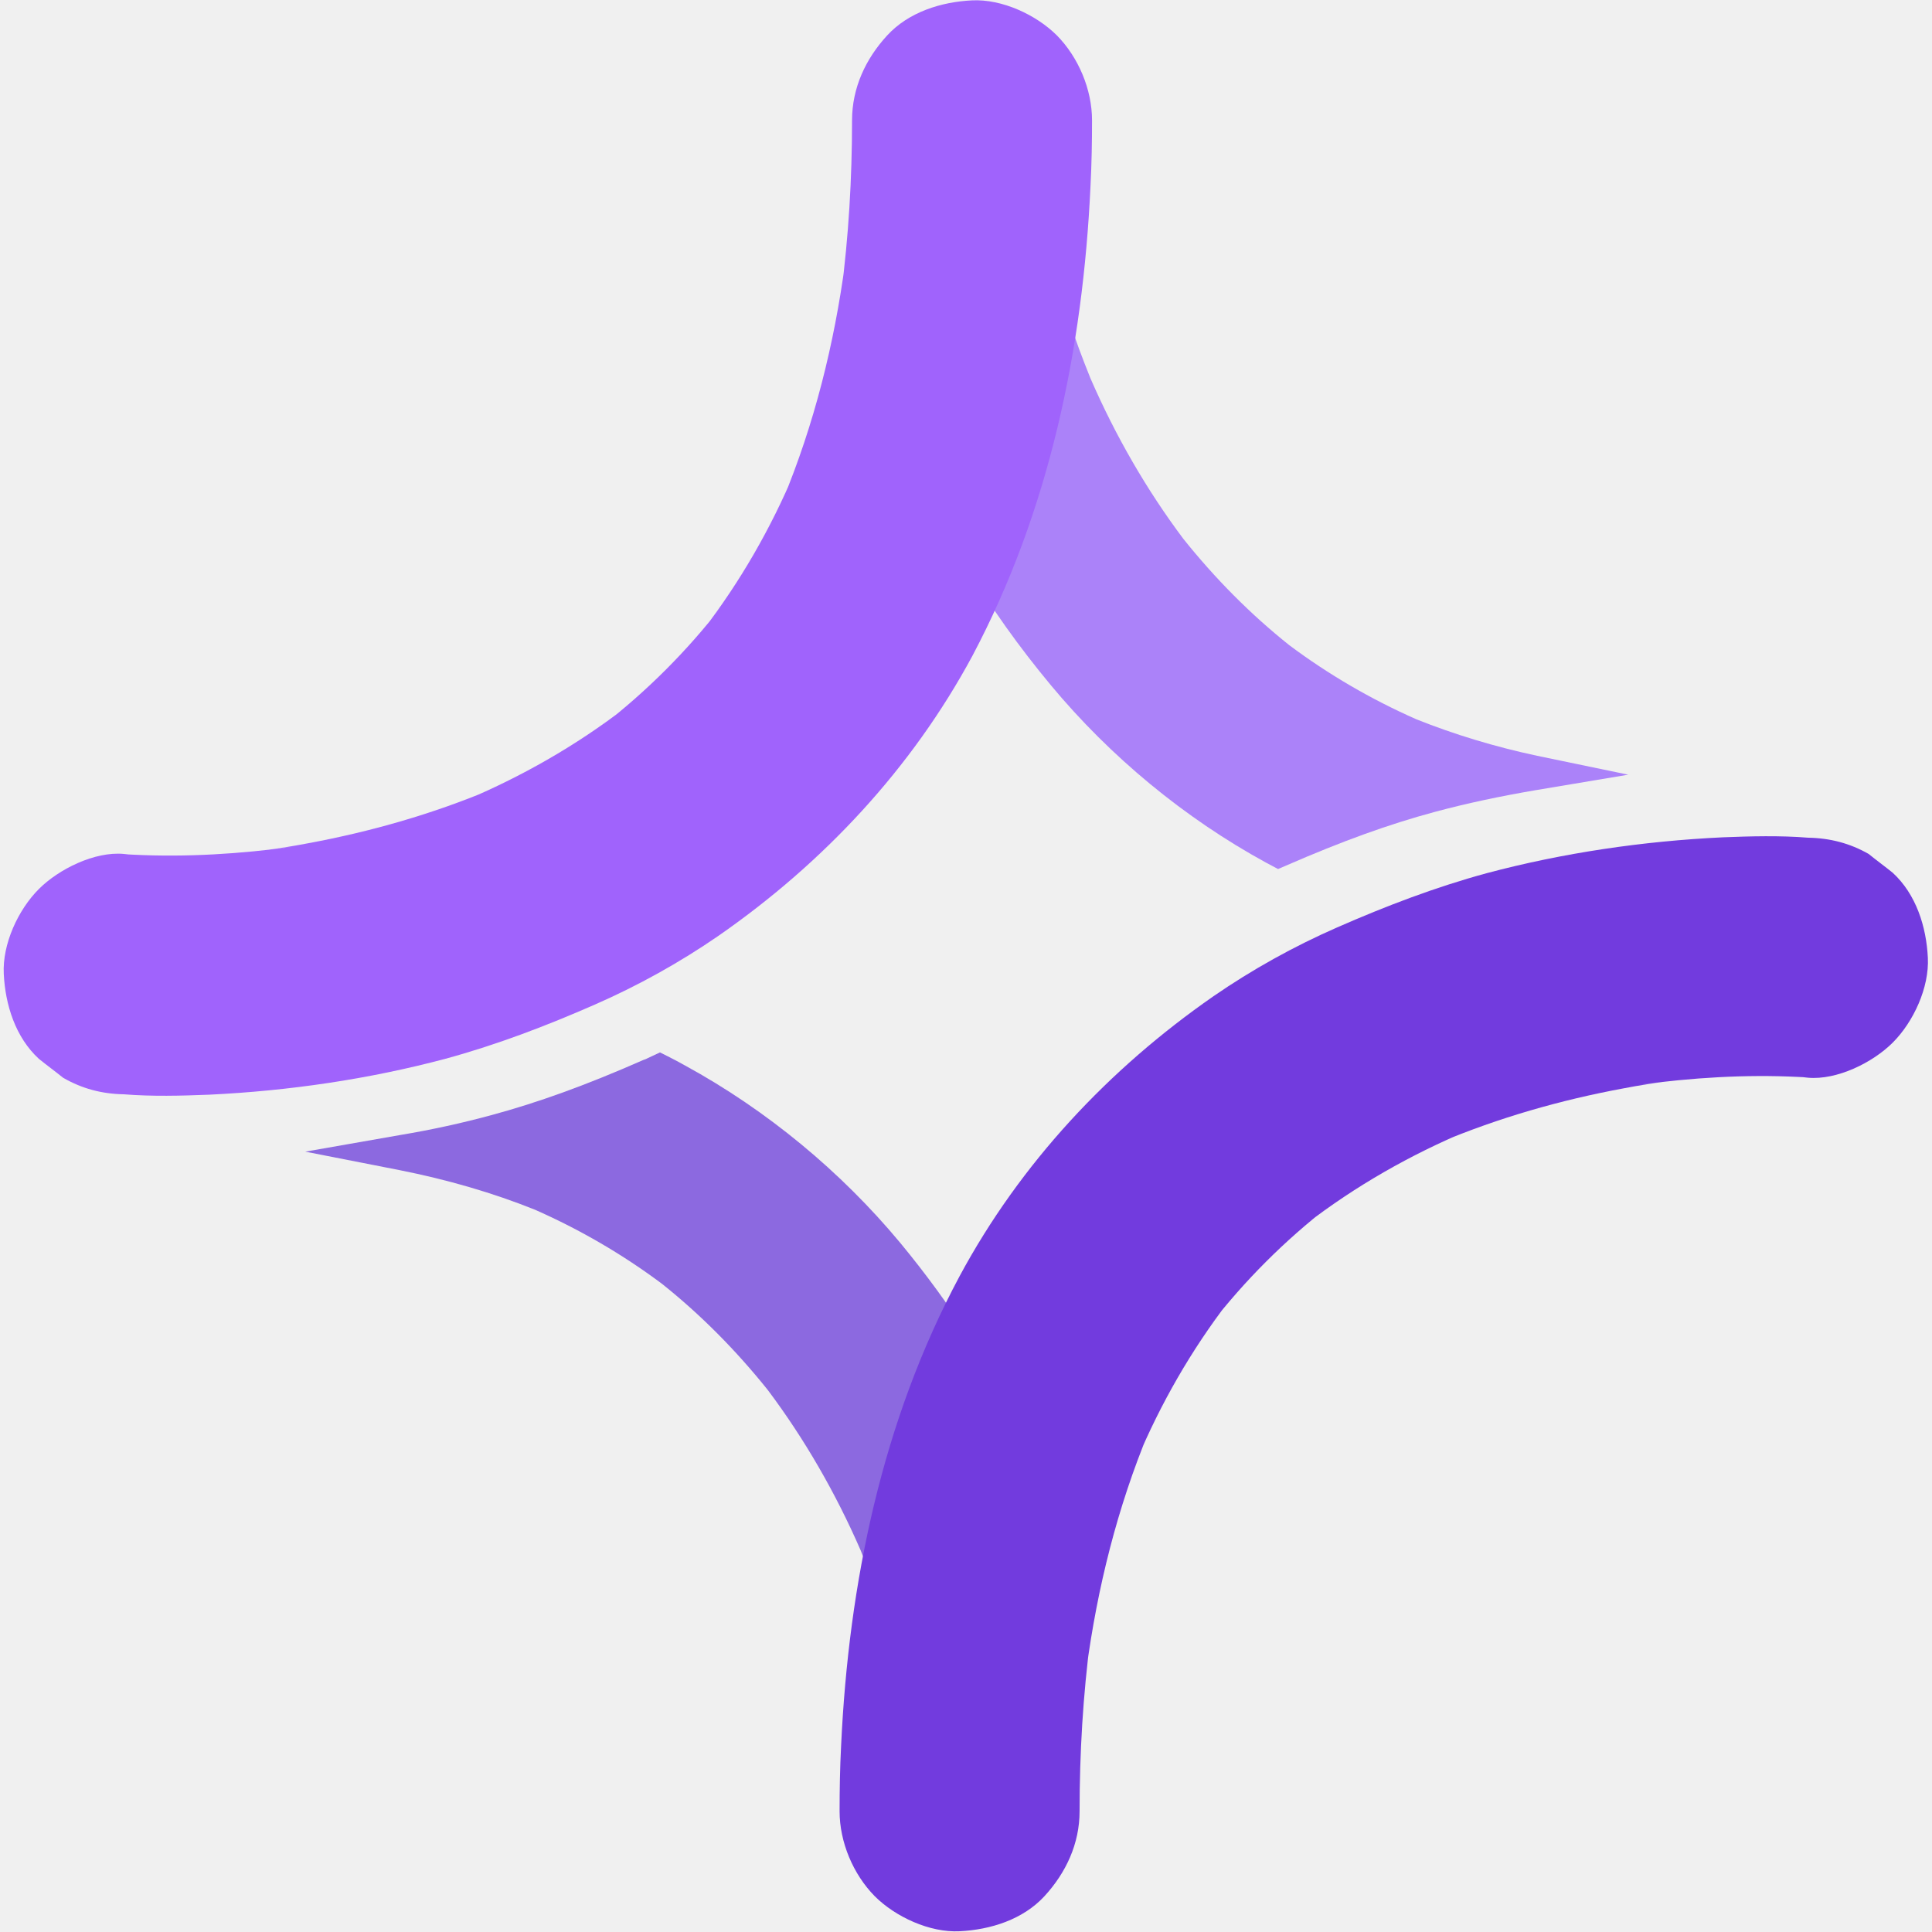
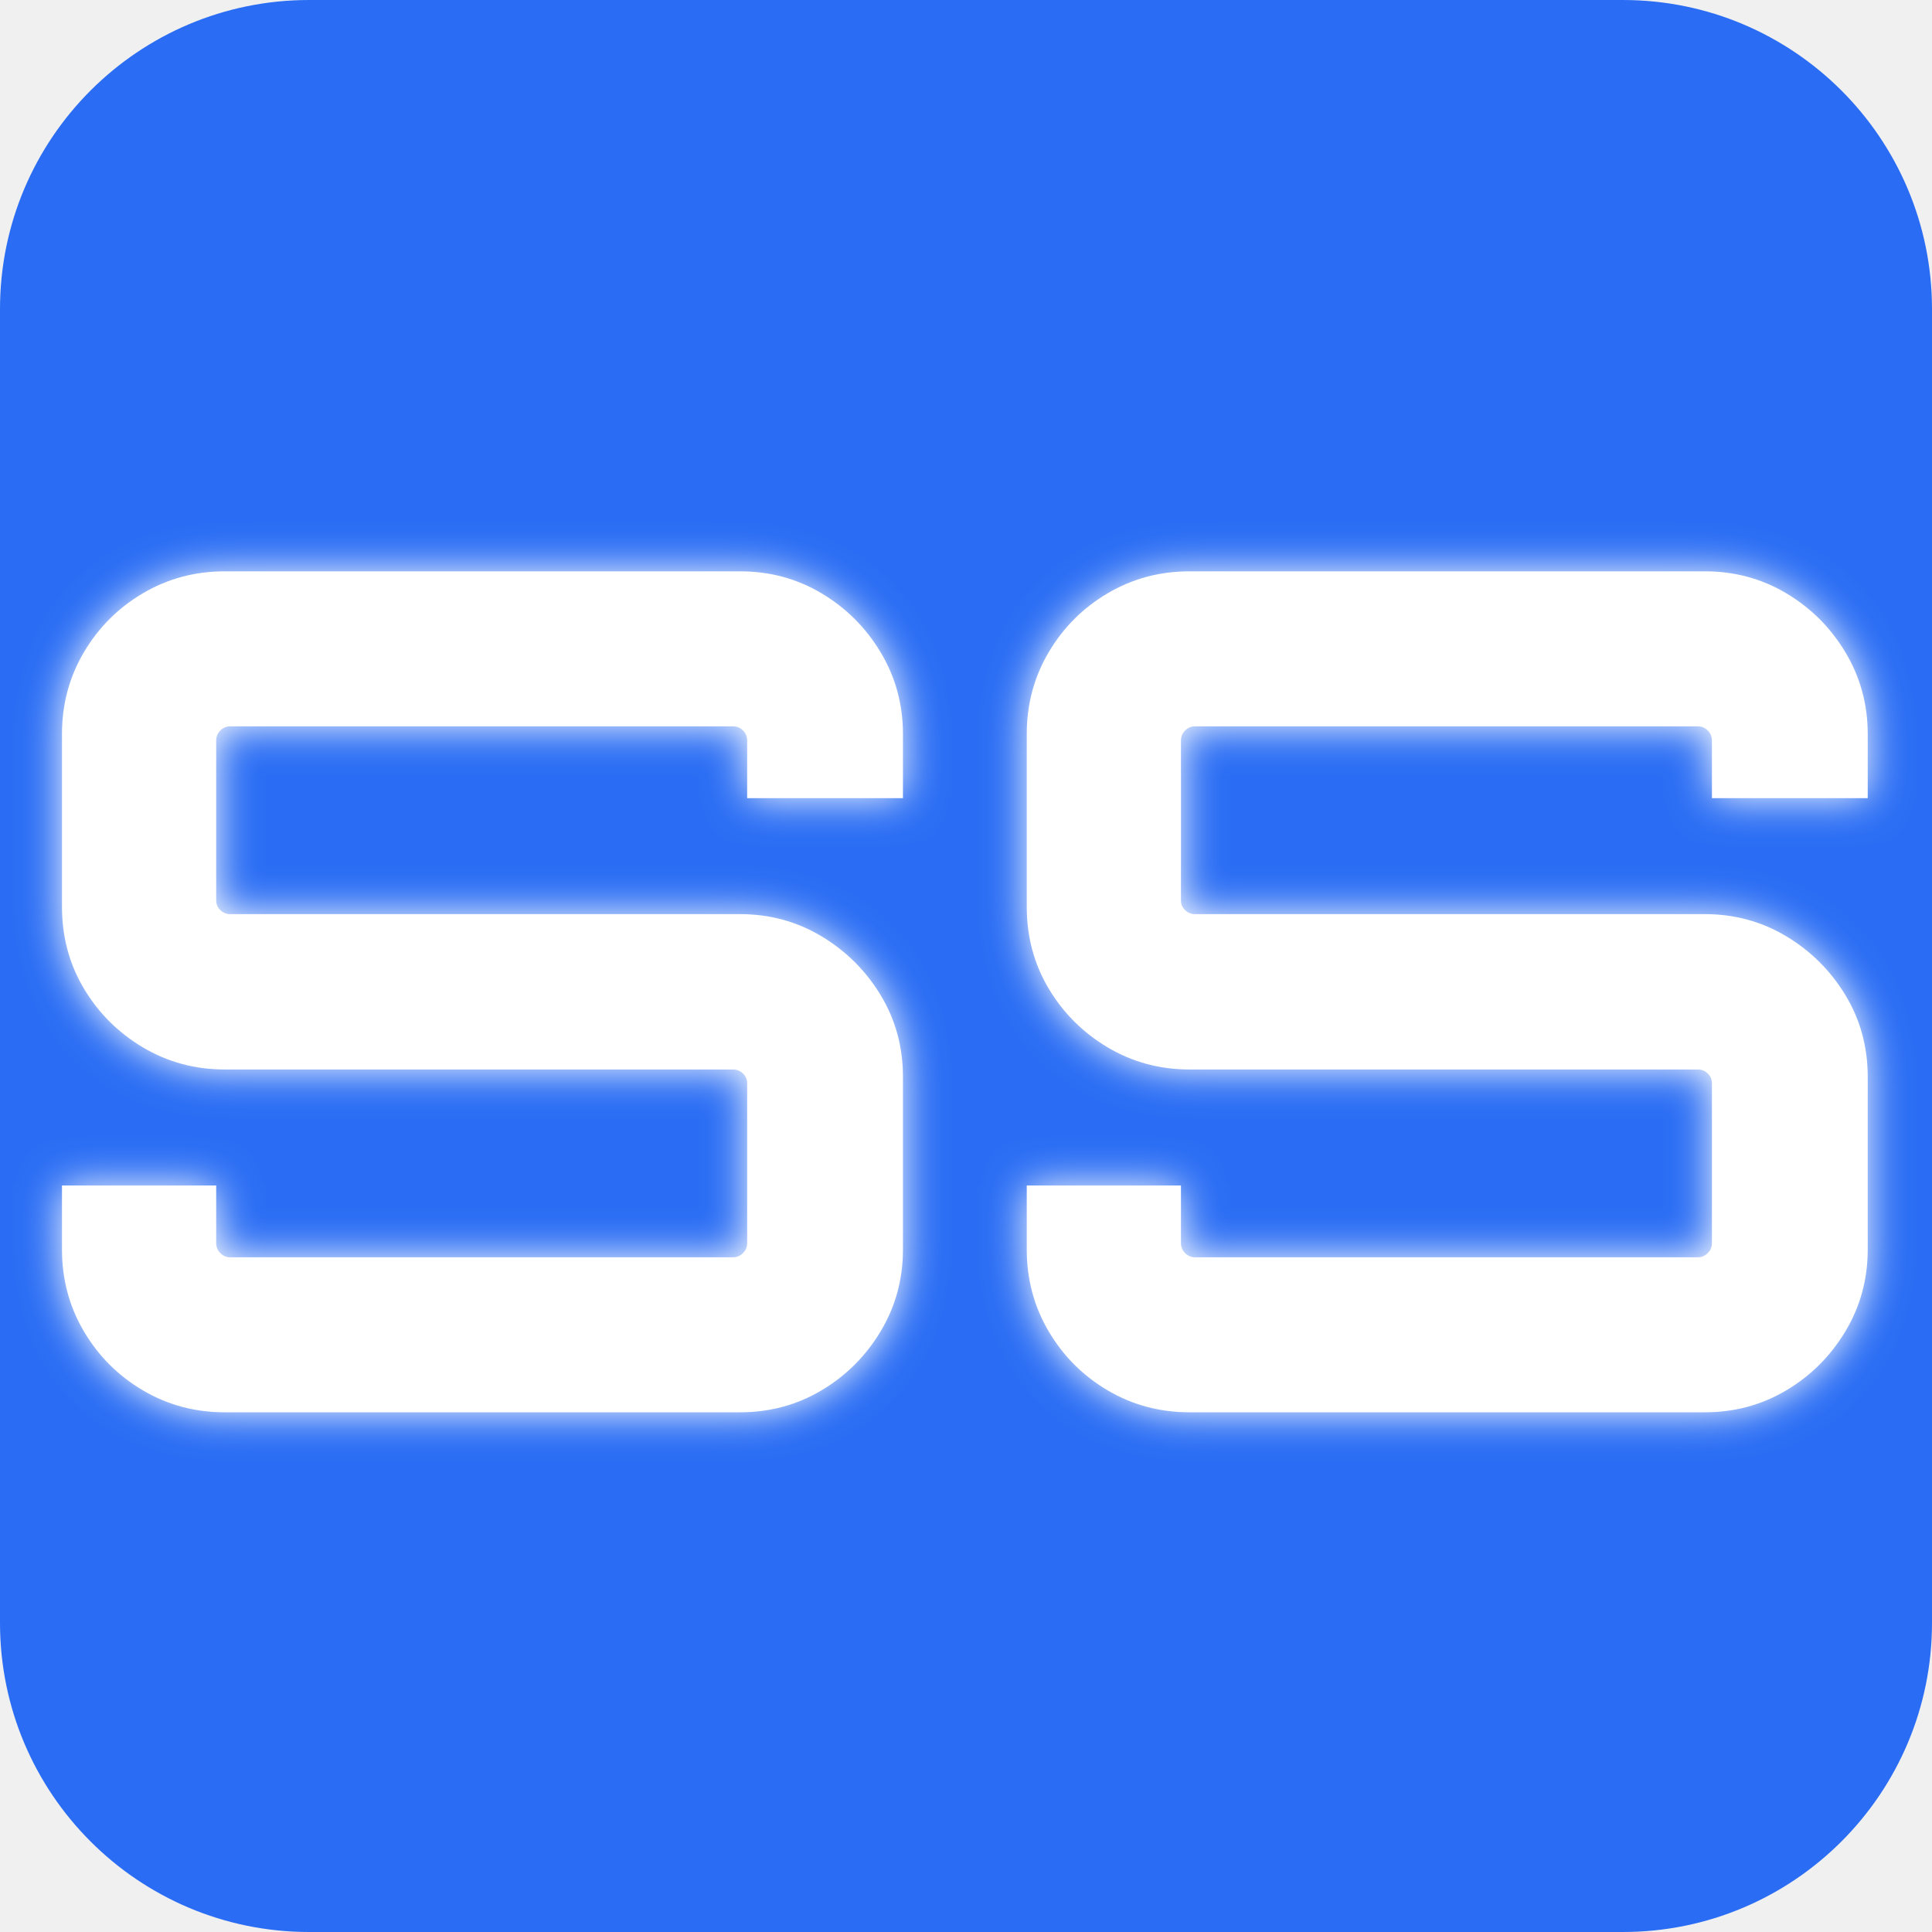
- <svg xmlns="http://www.w3.org/2000/svg" viewBox="0 0 512 512">
-   <path d="M407.4 200.3c-11.3-2.4-22.1-5.7-32.1-9.7-12-5.3-23.3-11.9-33.6-19.6-10.3-8.2-19.7-17.7-28.1-28.2-9.6-12.8-17.9-27.1-24.6-42.5-2.1-5.2-4.1-10.5-5.7-15.6l-5.8-17.5-3.4 18.1c-4 21.6-10.1 41.9-18.2 60.4l-1 2.2 1.2 2.1c6.4 10.9 14 21.5 22.4 31.6 15.7 18.9 35.4 35.2 57 47l3.2 1.7 2.1-.9c14.9-6.5 27.4-11 39.3-14.2 8.5-2.3 17.5-4.2 26.9-5.8l24.5-4.1z" style="fill:#ab82f9" />
-   <path d="M32.8 290c7.5.6 15.2.4 22.7.1 21-1 42.2-4.1 62.5-9.5 13.6-3.7 26.7-8.7 39.7-14.4 11.4-5 22.4-11.1 32.7-18.2 27.8-19.3 51.2-44.3 67.3-74.2C278.1 135.3 287 92.4 289 49.2c.3-5.8.4-11.6.4-17.3 0-8.2-3.6-16.7-9.3-22.5-5.5-5.5-14.6-9.7-22.5-9.3-8.2.4-16.8 3.1-22.5 9.3s-9.3 13.9-9.3 22.5c0 15.4-.9 30.7-2.9 46 .4-2.8.8-5.6 1.1-8.5-2.9 21.7-8.2 43-16.6 63.2 1.1-2.5 2.1-5.1 3.2-7.6-6.3 15-14.4 29.1-24.3 42 1.7-2.1 3.3-4.3 5-6.4-9.2 11.9-19.9 22.6-31.8 31.8 2.1-1.7 4.3-3.3 6.4-5-13.2 10.2-27.8 18.5-43.1 24.9 2.5-1.1 5.1-2.1 7.6-3.2-15.7 6.6-32.1 11.3-48.9 14.4-4.1.8-8.2 1.4-12.4 2 2.8-.4 5.6-.8 8.5-1.1-14 1.9-28.2 2.8-42.3 2.1-.8 0-1.7-.1-2.5-.2-7.7-.7-17.2 4-22.5 9.3-5.5 5.5-9.7 14.6-9.3 22.5.4 8.2 3.1 16.8 9.3 22.5 2.1 1.7 4.3 3.3 6.4 5 5 2.9 10.3 4.3 16.1 4.4" style="fill:#a063fc" />
-   <path d="M257 354.6c-5.5-8.6-11.7-17.1-18.4-25.2-15.7-18.9-35.4-35.2-57-47-1.6-.9-3.1-1.7-4.7-2.5l-2-1-3.2 1.5c-.4.2-.8.4-1.2.5-15.2 6.7-28 11.3-40.2 14.6-7.7 2.1-15.9 3.9-24.3 5.3l-25.1 4.4 25 4.9c12.6 2.5 24.7 6 35.9 10.5 12 5.3 23.3 11.9 33.6 19.6 10.3 8.2 19.7 17.7 28.1 28.2 9.6 12.8 17.9 27.1 24.6 42.5.5 1.3 1 2.6 1.6 3.9l5.6 14.4 3.4-15.1c4.4-19.6 10.6-38 18.5-54.9l1.1-2.3z" style="fill:#8c69e0" />
-   <path d="M479.2 222c-7.5-.6-15.2-.4-22.7-.1-21 1-42.2 4.1-62.5 9.5-13.6 3.7-26.7 8.7-39.7 14.4-11.4 5-22.4 11.1-32.7 18.2-27.8 19.3-51.2 44.3-67.3 74.2-20.5 38.3-29.4 81.3-31.4 124.5-.3 5.8-.4 11.6-.4 17.3 0 8.2 3.6 16.7 9.3 22.5 5.5 5.5 14.6 9.7 22.5 9.3 8.2-.4 16.8-3.1 22.5-9.3s9.3-13.9 9.3-22.5c0-15.4.9-30.7 2.9-46-.4 2.8-.8 5.6-1.1 8.5 2.9-21.7 8.2-43 16.6-63.2-1.1 2.5-2.1 5.1-3.2 7.6 6.3-15 14.4-29.1 24.3-42-1.7 2.1-3.3 4.3-5 6.4 9.2-11.9 19.9-22.6 31.8-31.8-2.1 1.7-4.3 3.3-6.4 5 13.2-10.2 27.8-18.5 43.1-24.9-2.5 1.1-5.1 2.1-7.6 3.2 15.7-6.6 32.1-11.3 48.9-14.4 4.1-.8 8.2-1.4 12.4-2-2.8.4-5.6.8-8.5 1.1 14-1.9 28.2-2.8 42.3-2.1.8 0 1.7.1 2.5.2 7.7.7 17.2-4 22.5-9.3 5.5-5.5 9.7-14.6 9.3-22.5-.4-8.2-3.1-16.8-9.3-22.5-2.1-1.7-4.3-3.3-6.4-5-4.9-2.8-10.2-4.2-16-4.3" style="fill:#723bde" />
+ <svg xmlns="http://www.w3.org/2000/svg" width="500" height="500" viewBox="0 0 375 375" preserveAspectRatio="xMidYMid meet">
+   <defs>
+     <linearGradient id="blueGradient" x1="0%" y1="0%" x2="100%" y2="100%">
+       <stop offset="0%" style="stop-color:hsl(220, 90%, 56%);stop-opacity:1" />
+       <stop offset="100%" style="stop-color:hsl(220, 90%, 46%);stop-opacity:1" />
+     </linearGradient>
+     <filter id="glow">
+       <feGaussianBlur stdDeviation="4" result="coloredBlur" />
+       <feMerge>
+         <feMergeNode in="coloredBlur" />
+         <feMergeNode in="SourceGraphic" />
+       </feMerge>
+     </filter>
+     <clipPath id="roundedRect">
+       <rect x="0" y="0" width="375" height="375" rx="60" ry="60" />
+     </clipPath>
+   </defs>
+   <rect width="375" height="375" rx="60" ry="60" fill="hsl(220, 90%, 56%)" />
+   <g filter="url(#glow)">
+     <path d="M 43.613 274.125 C 37.844 274.125 32.555 272.707 27.746 269.875 C 22.938 267.039 19.117 263.219 16.281 258.41 C 13.445 253.602 12.031 248.312 12.031 242.547 L 12.031 230.102 L 41.961 230.102 L 41.961 241.293 C 41.961 242.047 42.227 242.691 42.766 243.23 C 43.309 243.773 43.953 244.043 44.703 244.043 L 142.273 244.043 C 143.027 244.043 143.672 243.773 144.211 243.23 C 144.754 242.691 145.023 242.047 145.023 241.293 L 145.023 210.262 C 145.023 209.512 144.754 208.879 144.211 208.363 C 143.672 207.844 143.027 207.586 142.273 207.586 L 43.613 207.586 C 37.844 207.586 32.555 206.156 27.746 203.301 C 22.938 200.441 19.117 196.629 16.281 191.871 C 13.445 187.109 12.031 181.82 12.031 176.004 L 12.031 142.473 C 12.031 136.703 13.445 131.418 16.281 126.609 C 19.117 121.805 22.938 117.98 27.746 115.148 C 32.555 112.312 37.844 110.895 43.613 110.895 L 143.68 110.895 C 149.41 110.895 154.664 112.312 159.438 115.148 C 164.211 117.98 168.043 121.805 170.93 126.609 C 173.816 131.418 175.262 136.703 175.262 142.473 L 175.262 154.918 L 145.023 154.918 L 145.023 143.723 C 145.023 142.973 144.754 142.328 144.211 141.785 C 143.672 141.246 143.027 140.977 142.273 140.977 L 44.703 140.977 C 43.953 140.977 43.309 141.246 42.766 141.785 C 42.227 142.328 41.961 142.973 41.961 143.723 L 41.961 174.754 C 41.961 175.508 42.227 176.141 42.766 176.656 C 43.309 177.176 43.953 177.434 44.703 177.434 L 143.68 177.434 C 149.41 177.434 154.664 178.863 159.438 181.723 C 164.211 184.582 168.043 188.391 170.93 193.152 C 173.816 197.91 175.262 203.195 175.262 209.012 L 175.262 242.547 C 175.262 248.312 173.816 253.602 170.93 258.41 C 168.043 263.219 164.211 267.039 159.438 269.875 C 154.664 272.707 149.41 274.125 143.68 274.125 Z M 43.613 274.125" fill="#FFFFFF" />
+     <path d="M 230.876 274.125 C 225.106 274.125 219.817 272.707 215.008 269.875 C 210.2 267.039 206.38 263.219 203.543 258.41 C 200.708 253.602 199.293 248.312 199.293 242.547 L 199.293 230.102 L 229.223 230.102 L 229.223 241.293 C 229.223 242.047 229.489 242.691 230.028 243.23 C 230.57 243.773 231.215 244.043 231.965 244.043 L 329.536 244.043 C 330.29 244.043 330.934 243.773 331.473 243.23 C 332.016 242.691 332.286 242.047 332.286 241.293 L 332.286 210.262 C 332.286 209.512 332.016 208.879 331.473 208.363 C 330.934 207.844 330.29 207.586 329.536 207.586 L 230.876 207.586 C 225.106 207.586 219.817 206.156 215.008 203.301 C 210.2 200.441 206.38 196.629 203.543 191.871 C 200.708 187.109 199.293 181.82 199.293 176.004 L 199.293 142.473 C 199.293 136.703 200.708 131.418 203.543 126.609 C 206.38 121.805 210.2 117.98 215.008 115.148 C 219.817 112.312 225.106 110.895 230.876 110.895 L 330.942 110.895 C 336.672 110.895 341.926 112.312 346.7 115.148 C 351.473 117.98 355.305 121.805 358.192 126.609 C 361.079 131.418 362.524 136.703 362.524 142.473 L 362.524 154.918 L 332.286 154.918 L 332.286 143.723 C 332.286 142.973 332.016 142.328 331.473 141.785 C 330.934 141.246 330.29 140.977 329.536 140.977 L 231.965 140.977 C 231.215 140.977 230.57 141.246 230.028 141.785 C 229.489 142.328 229.223 142.973 229.223 143.723 L 229.223 174.754 C 229.223 175.508 229.489 176.141 230.028 176.656 C 230.57 177.176 231.215 177.434 231.965 177.434 L 330.942 177.434 C 336.672 177.434 341.926 178.863 346.7 181.723 C 351.473 184.582 355.305 188.391 358.192 193.152 C 361.079 197.91 362.524 203.195 362.524 209.012 L 362.524 242.547 C 362.524 248.312 361.079 253.602 358.192 258.41 C 355.305 263.219 351.473 267.039 346.7 269.875 C 341.926 272.707 336.672 274.125 330.942 274.125 Z M 230.876 274.125" fill="#FFFFFF" />
+   </g>
</svg>
